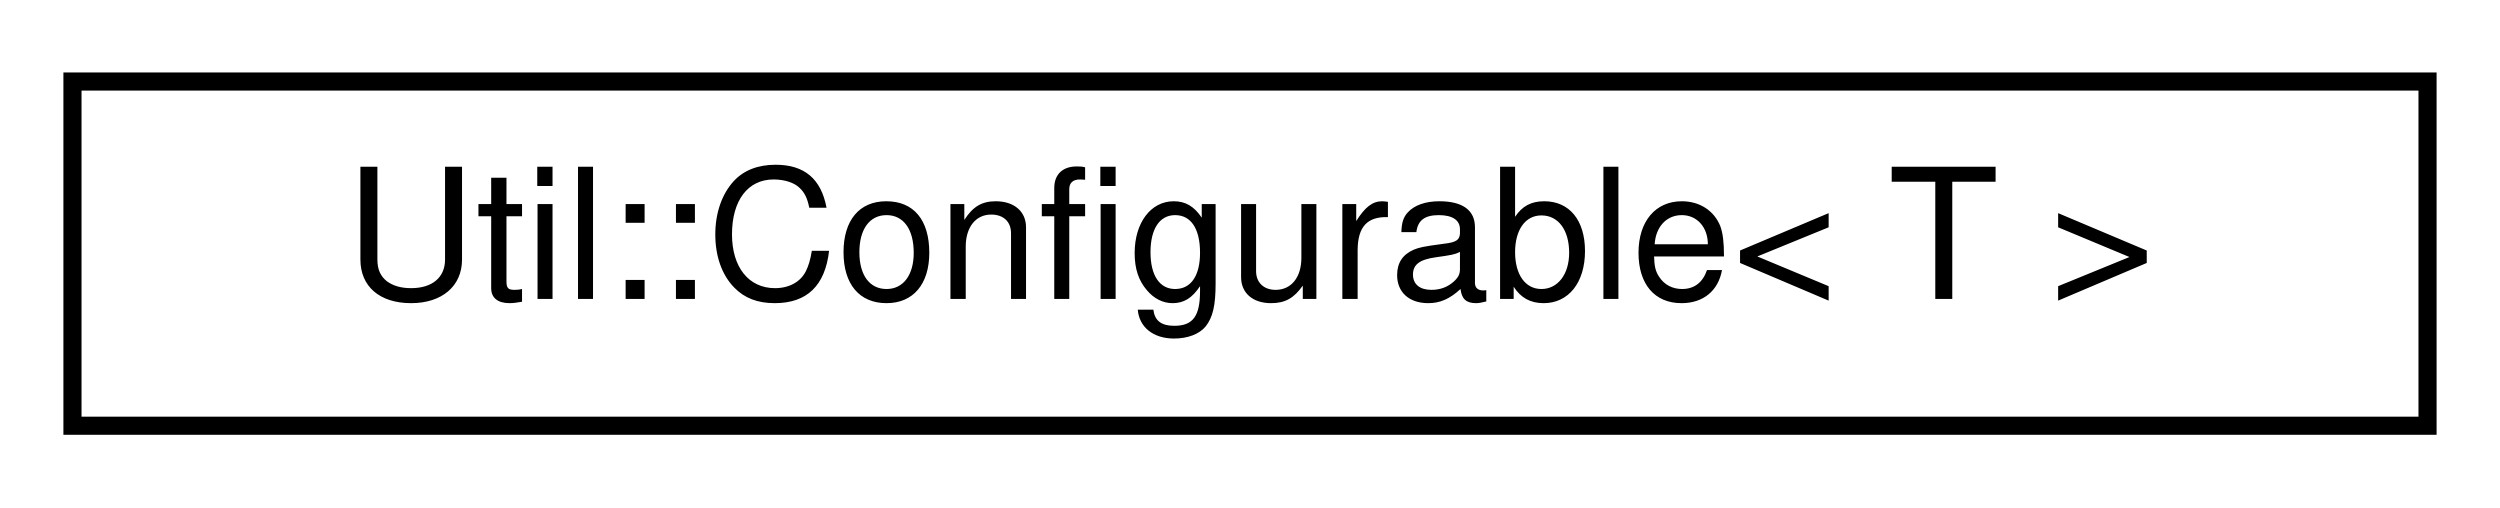
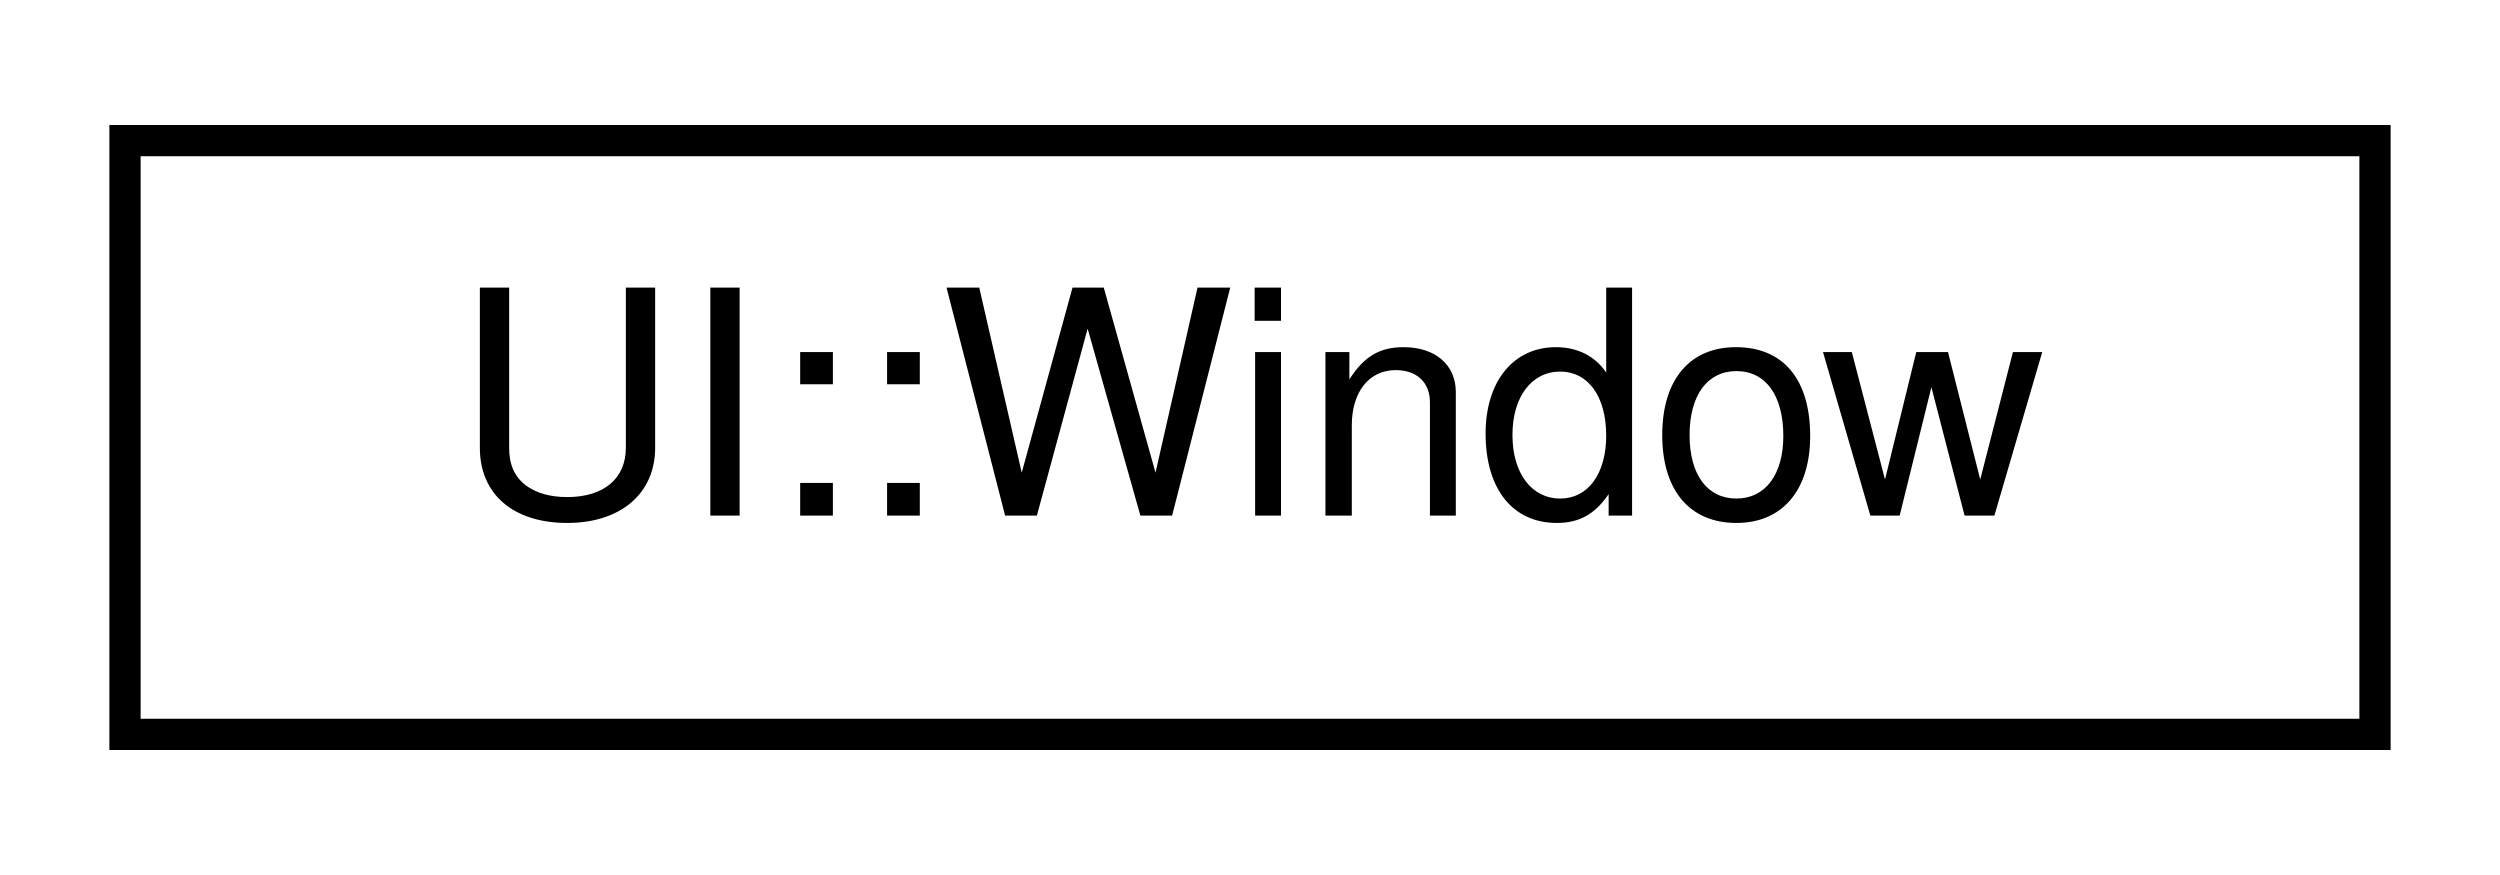
- <svg xmlns="http://www.w3.org/2000/svg" xmlns:xlink="http://www.w3.org/1999/xlink" width="138pt" height="28pt" viewBox="0.00 0.00 138.00 28.00">
+ <svg xmlns="http://www.w3.org/2000/svg" xmlns:xlink="http://www.w3.org/1999/xlink" width="80pt" height="28pt" viewBox="0.00 0.00 80.00 28.00">
  <g id="graph0" class="graph" transform="scale(1 1) rotate(0) translate(4 24)">
    <g id="node1" class="node">
      <g id="a_node1">
-         <a xlink:href="classUtil_1_1Configurable.html" target="_top" xlink:title=" ">
-           <polygon fill="none" stroke="black" points="0,-0.5 0,-19.5 130,-19.5 130,-0.5 0,-0.5" />
-           <text text-anchor="middle" x="65" y="-7.5" font-family="Helvetica,sans-Serif" font-size="10.00">Util::Configurable&lt; T &gt;</text>
+         <a xlink:href="classUI_1_1Window.html" target="_top" xlink:title=" ">
+           <polygon fill="none" stroke="black" points="0,-0.5 0,-19.5 72,-19.5 72,-0.5 0,-0.5" />
+           <text text-anchor="middle" x="36" y="-7.5" font-family="Helvetica,sans-Serif" font-size="10.00">UI::Window</text>
        </a>
      </g>
    </g>
  </g>
</svg>
